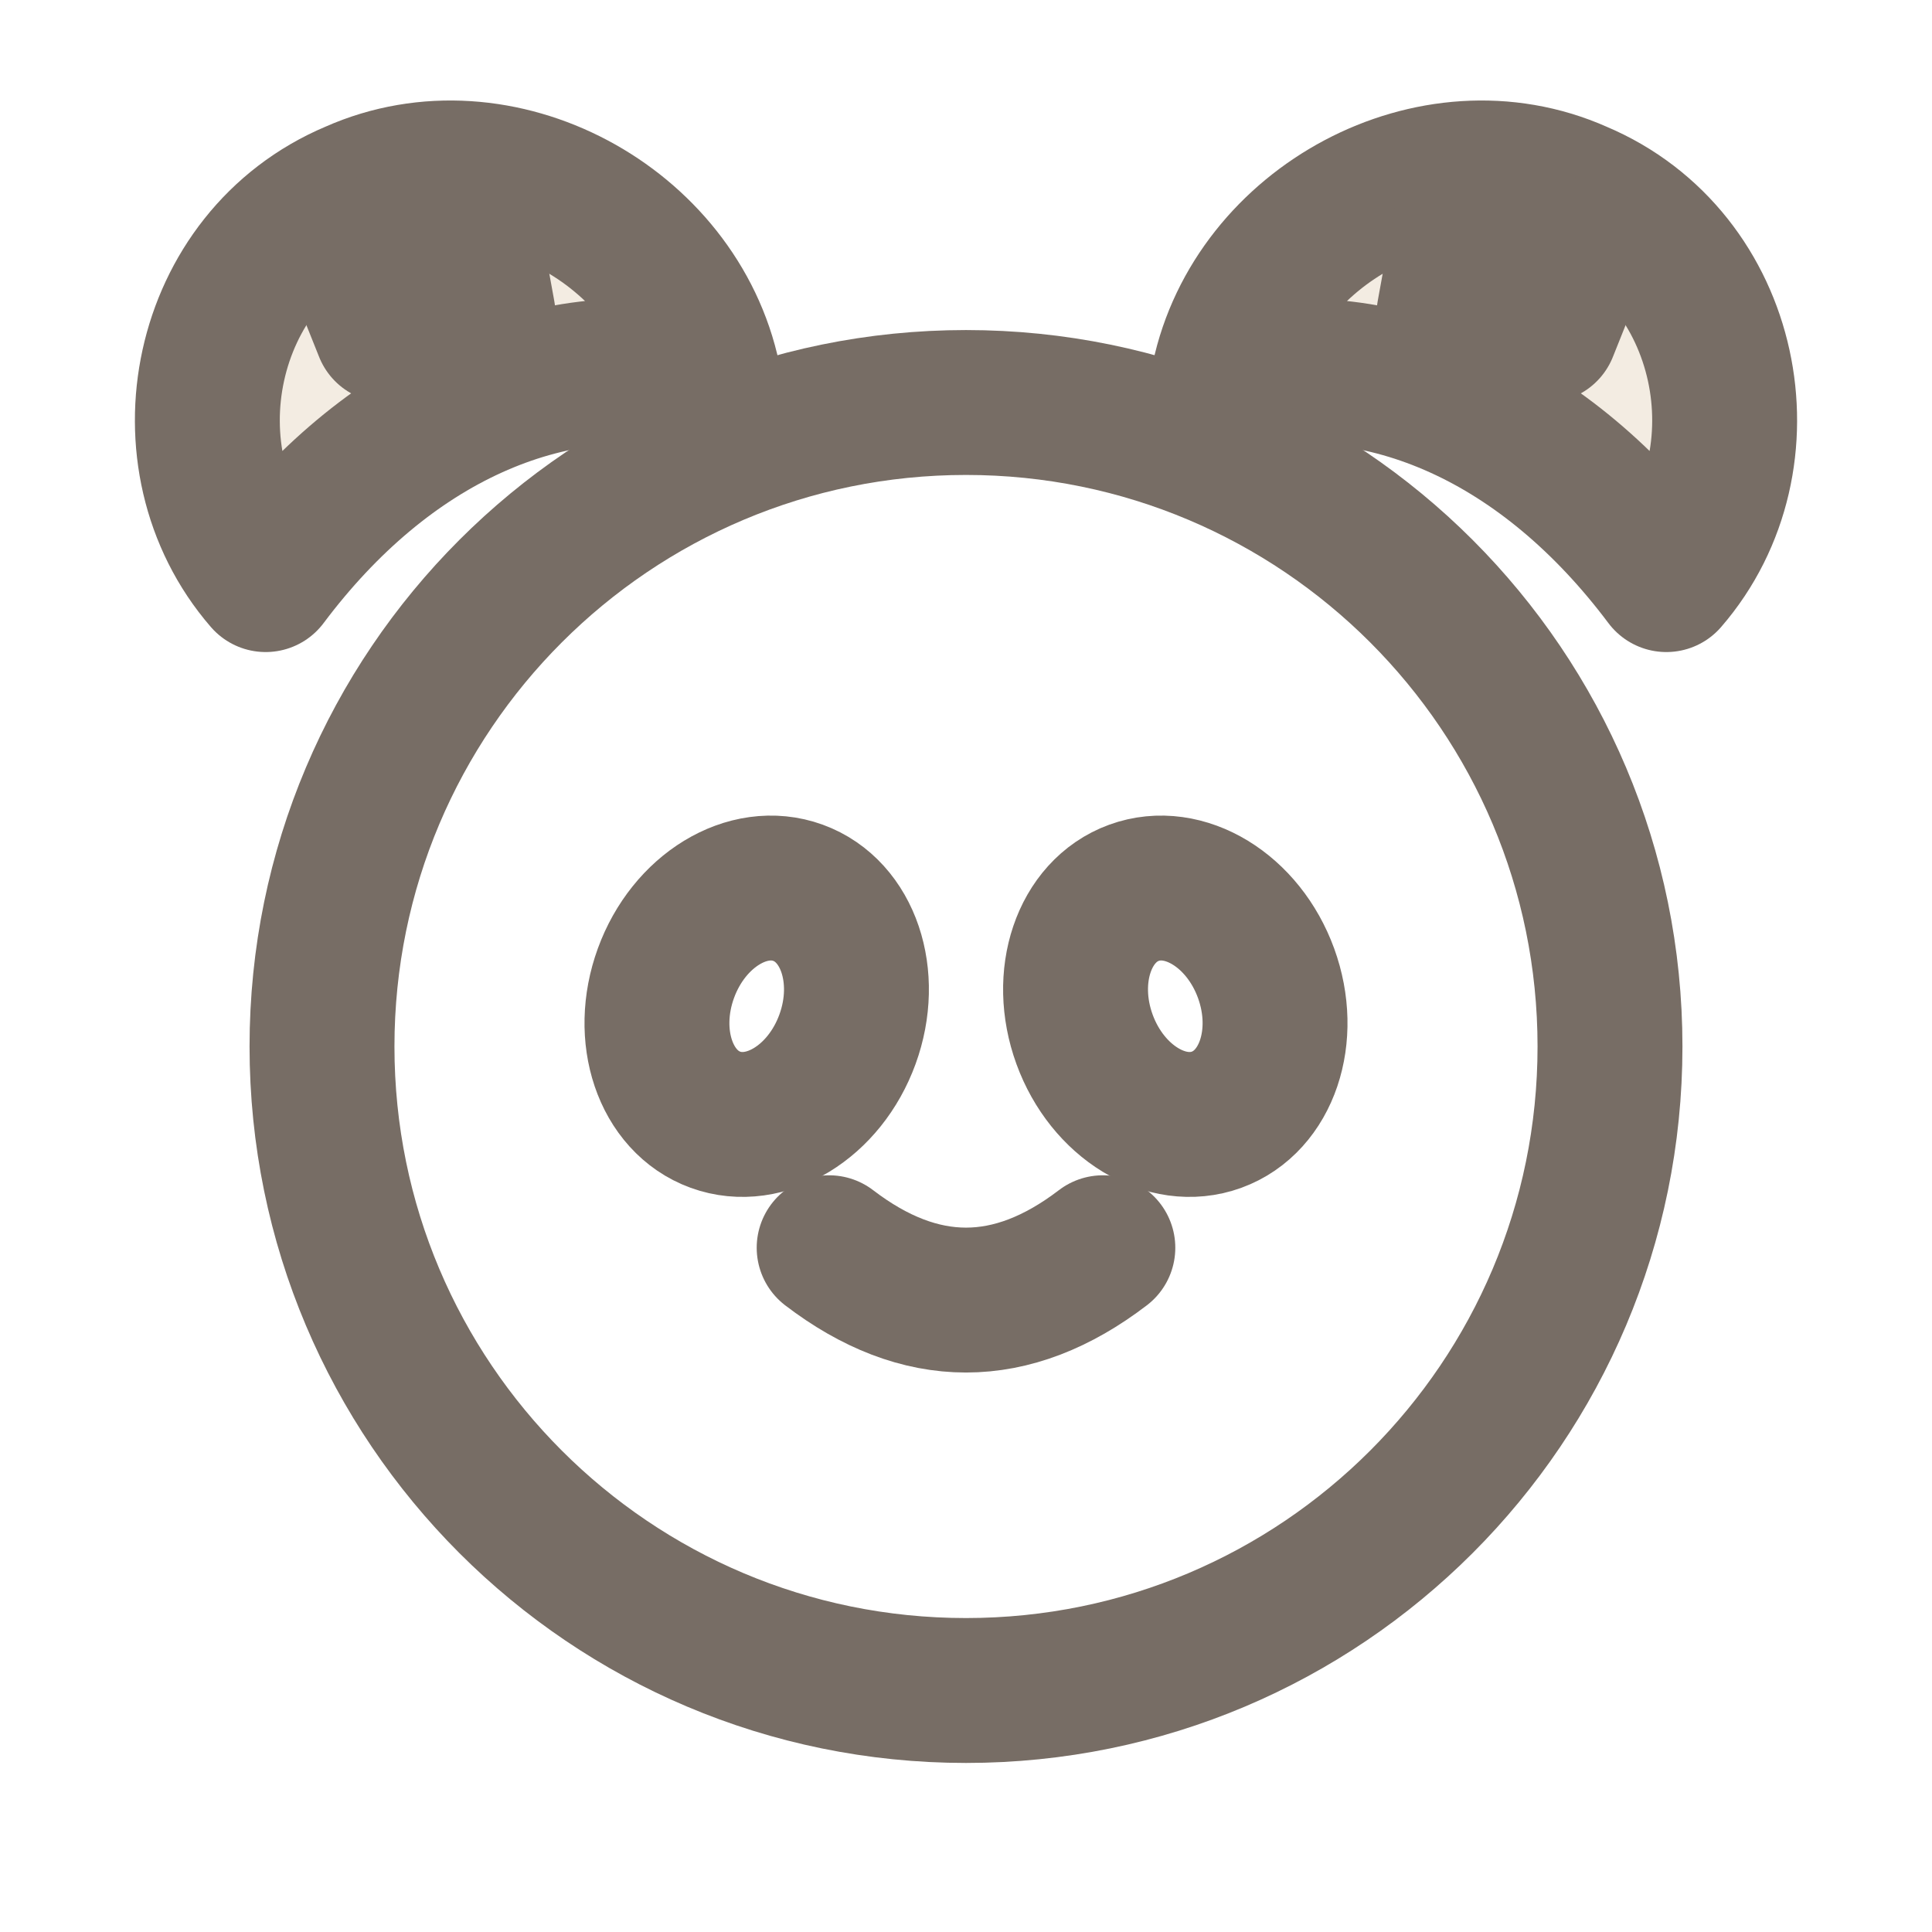
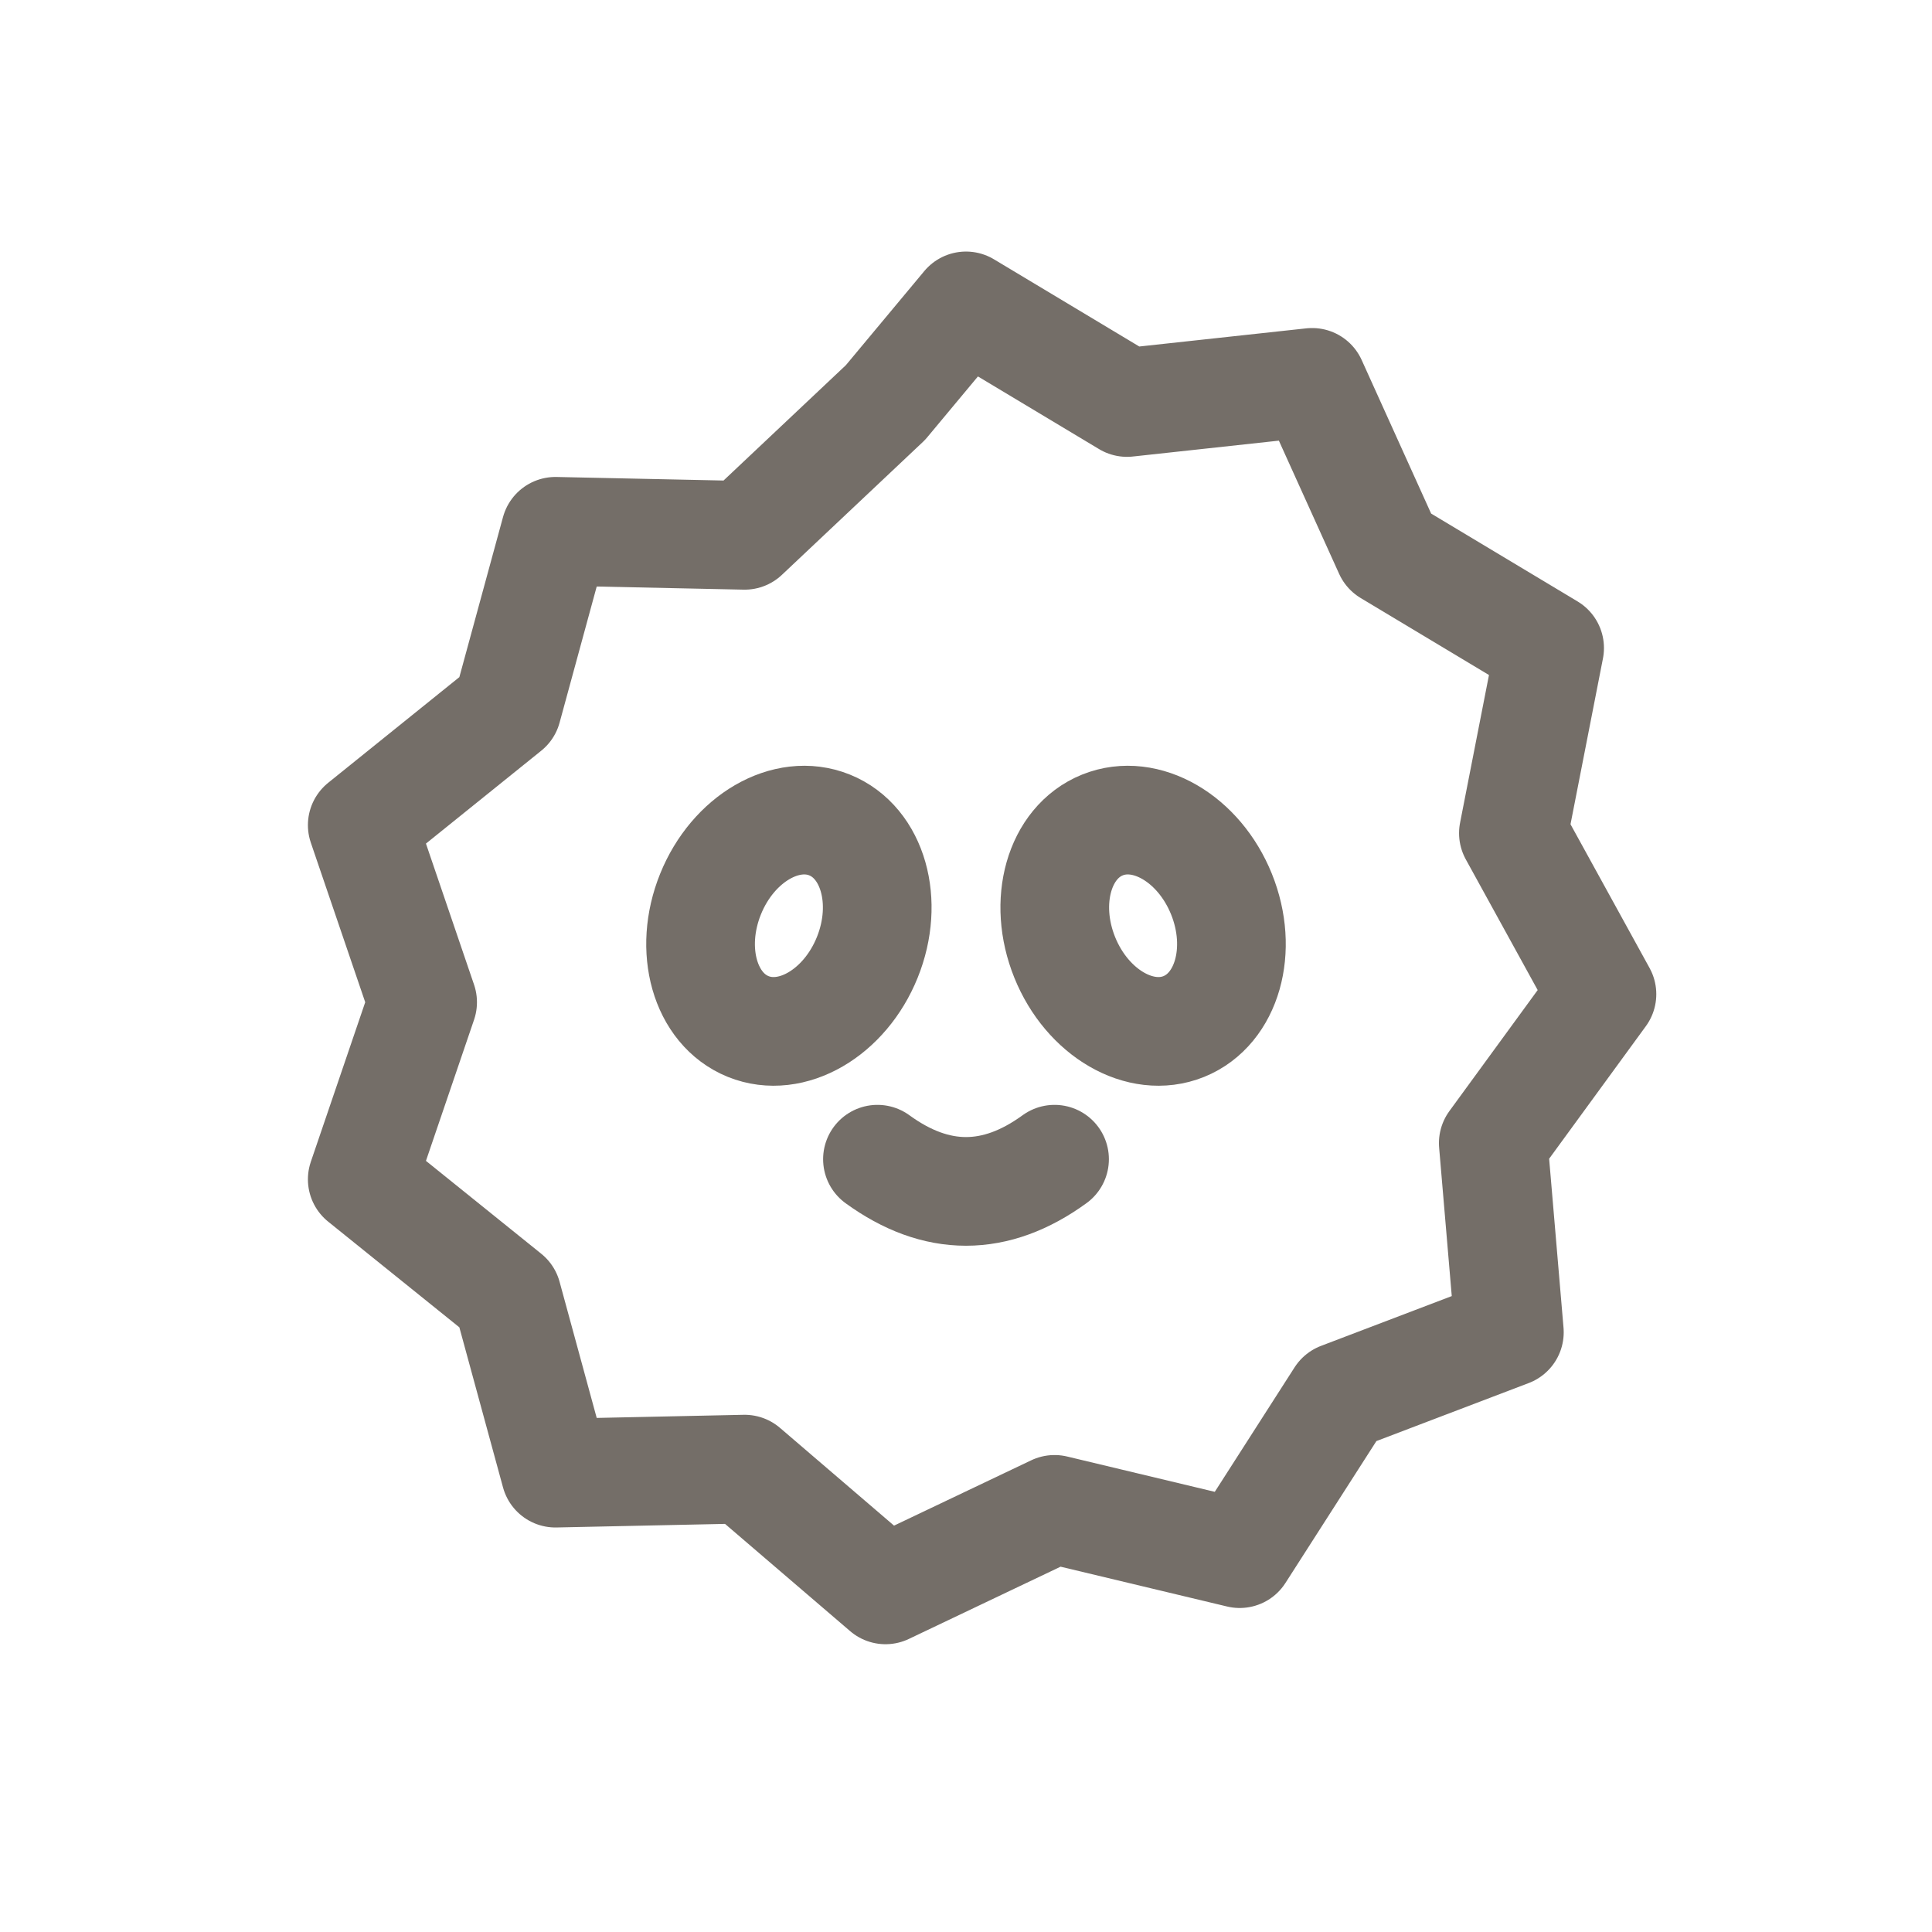
- <svg xmlns="http://www.w3.org/2000/svg" viewBox="0 0 24 24" fill="none" color="#776D65" stroke="currentColor" stroke-width="1.8" stroke-linecap="round" stroke-linejoin="round" aria-label="熊大爷积分图标·default">
-   <g class="dumpling-ears" fill="#F3ECE2">
-     <path d="M3.3 7.2C2 5.7 2.5 3.2 4.4 2.4c1.8-.8 4 .4 4.4 2.3-2-.4-4 .5-5.5 2.5Z" />
-     <path d="M20.7 7.2c1.3-1.5.8-4-1.1-4.8-1.8-.8-4 .4-4.4 2.3 2-.4 4 .5 5.5 2.5Z" />
-     <path d="M4.4 3.1l.4 1m1-1.3.2 1.1m13.6-.8-.4 1m-1-1.3-.2 1.1" fill="none" />
-   </g>
-   <g>
-     <circle cx="12" cy="13" r="8" />
-     <ellipse cx="9.4" cy="12.5" rx="1.2" ry="1.5" transform="rotate(20 9.4 12.5)" />
-     <ellipse cx="14.6" cy="12.5" rx="1.2" ry="1.5" transform="rotate(-20 14.6 12.5)" />
-     <path d="M10.3 15.5q1.7 1.3 3.4 0" />
-   </g>
+ <svg xmlns="http://www.w3.org/2000/svg" viewBox="0 0 24 24" fill="none" color="#746E68" stroke="currentColor" stroke-width="1.35" stroke-linecap="round" stroke-linejoin="round" aria-label="熊大爷积分图标·default">
+   <path d="M12 3.8 14 5l2.3-.25.95 2.1 2 1.2-.45 2.3 1.1 2-1.35 1.85.2 2.35-2.1.8-1.25 1.95-2.3-.55-2.1 1-1.75-1.5-2.35.05-.6-2.2-1.8-1.45.75-2.2-.75-2.2 1.8-1.45.6-2.2 2.35.05L11 5Z" />
+   <ellipse cx="9.8" cy="11.5" rx="1.05" ry="1.35" transform="rotate(22 9.8 11.5)" />
+   <ellipse cx="14.2" cy="11.5" rx="1.05" ry="1.35" transform="rotate(-22 14.2 11.5)" />
+   <path d="M10.9 14.4q1.1.8 2.2 0" />
</svg>
